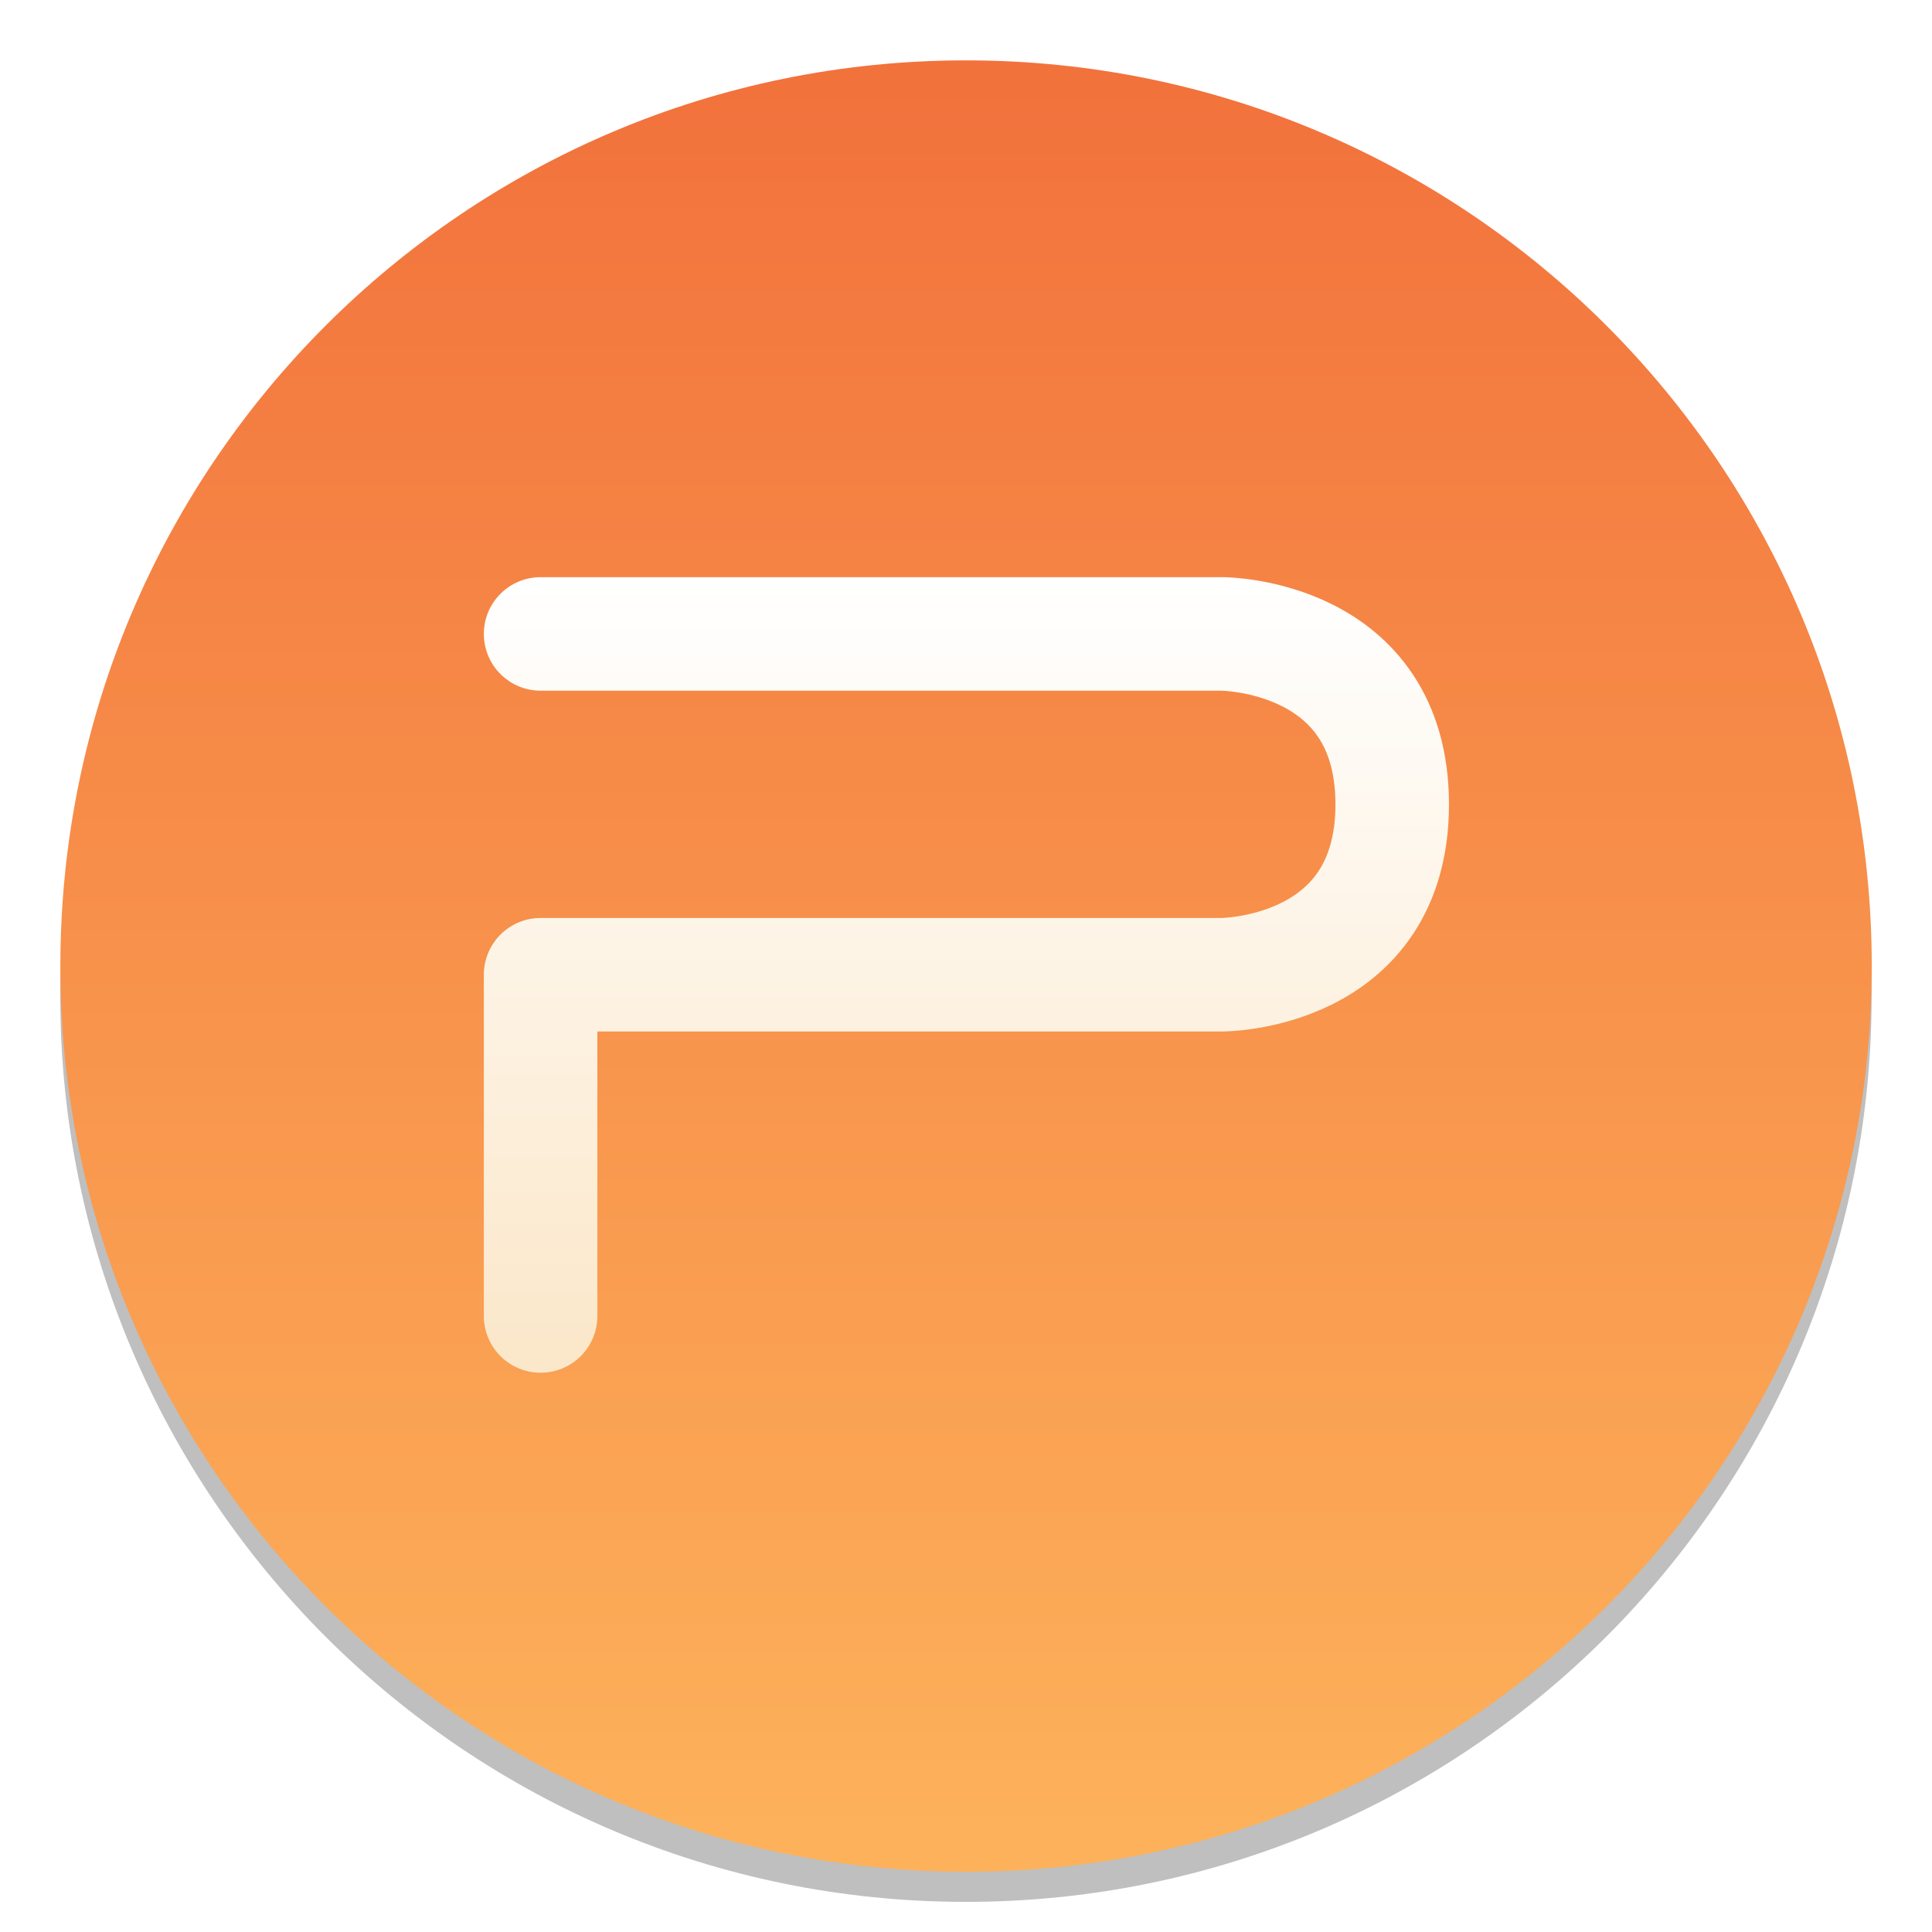
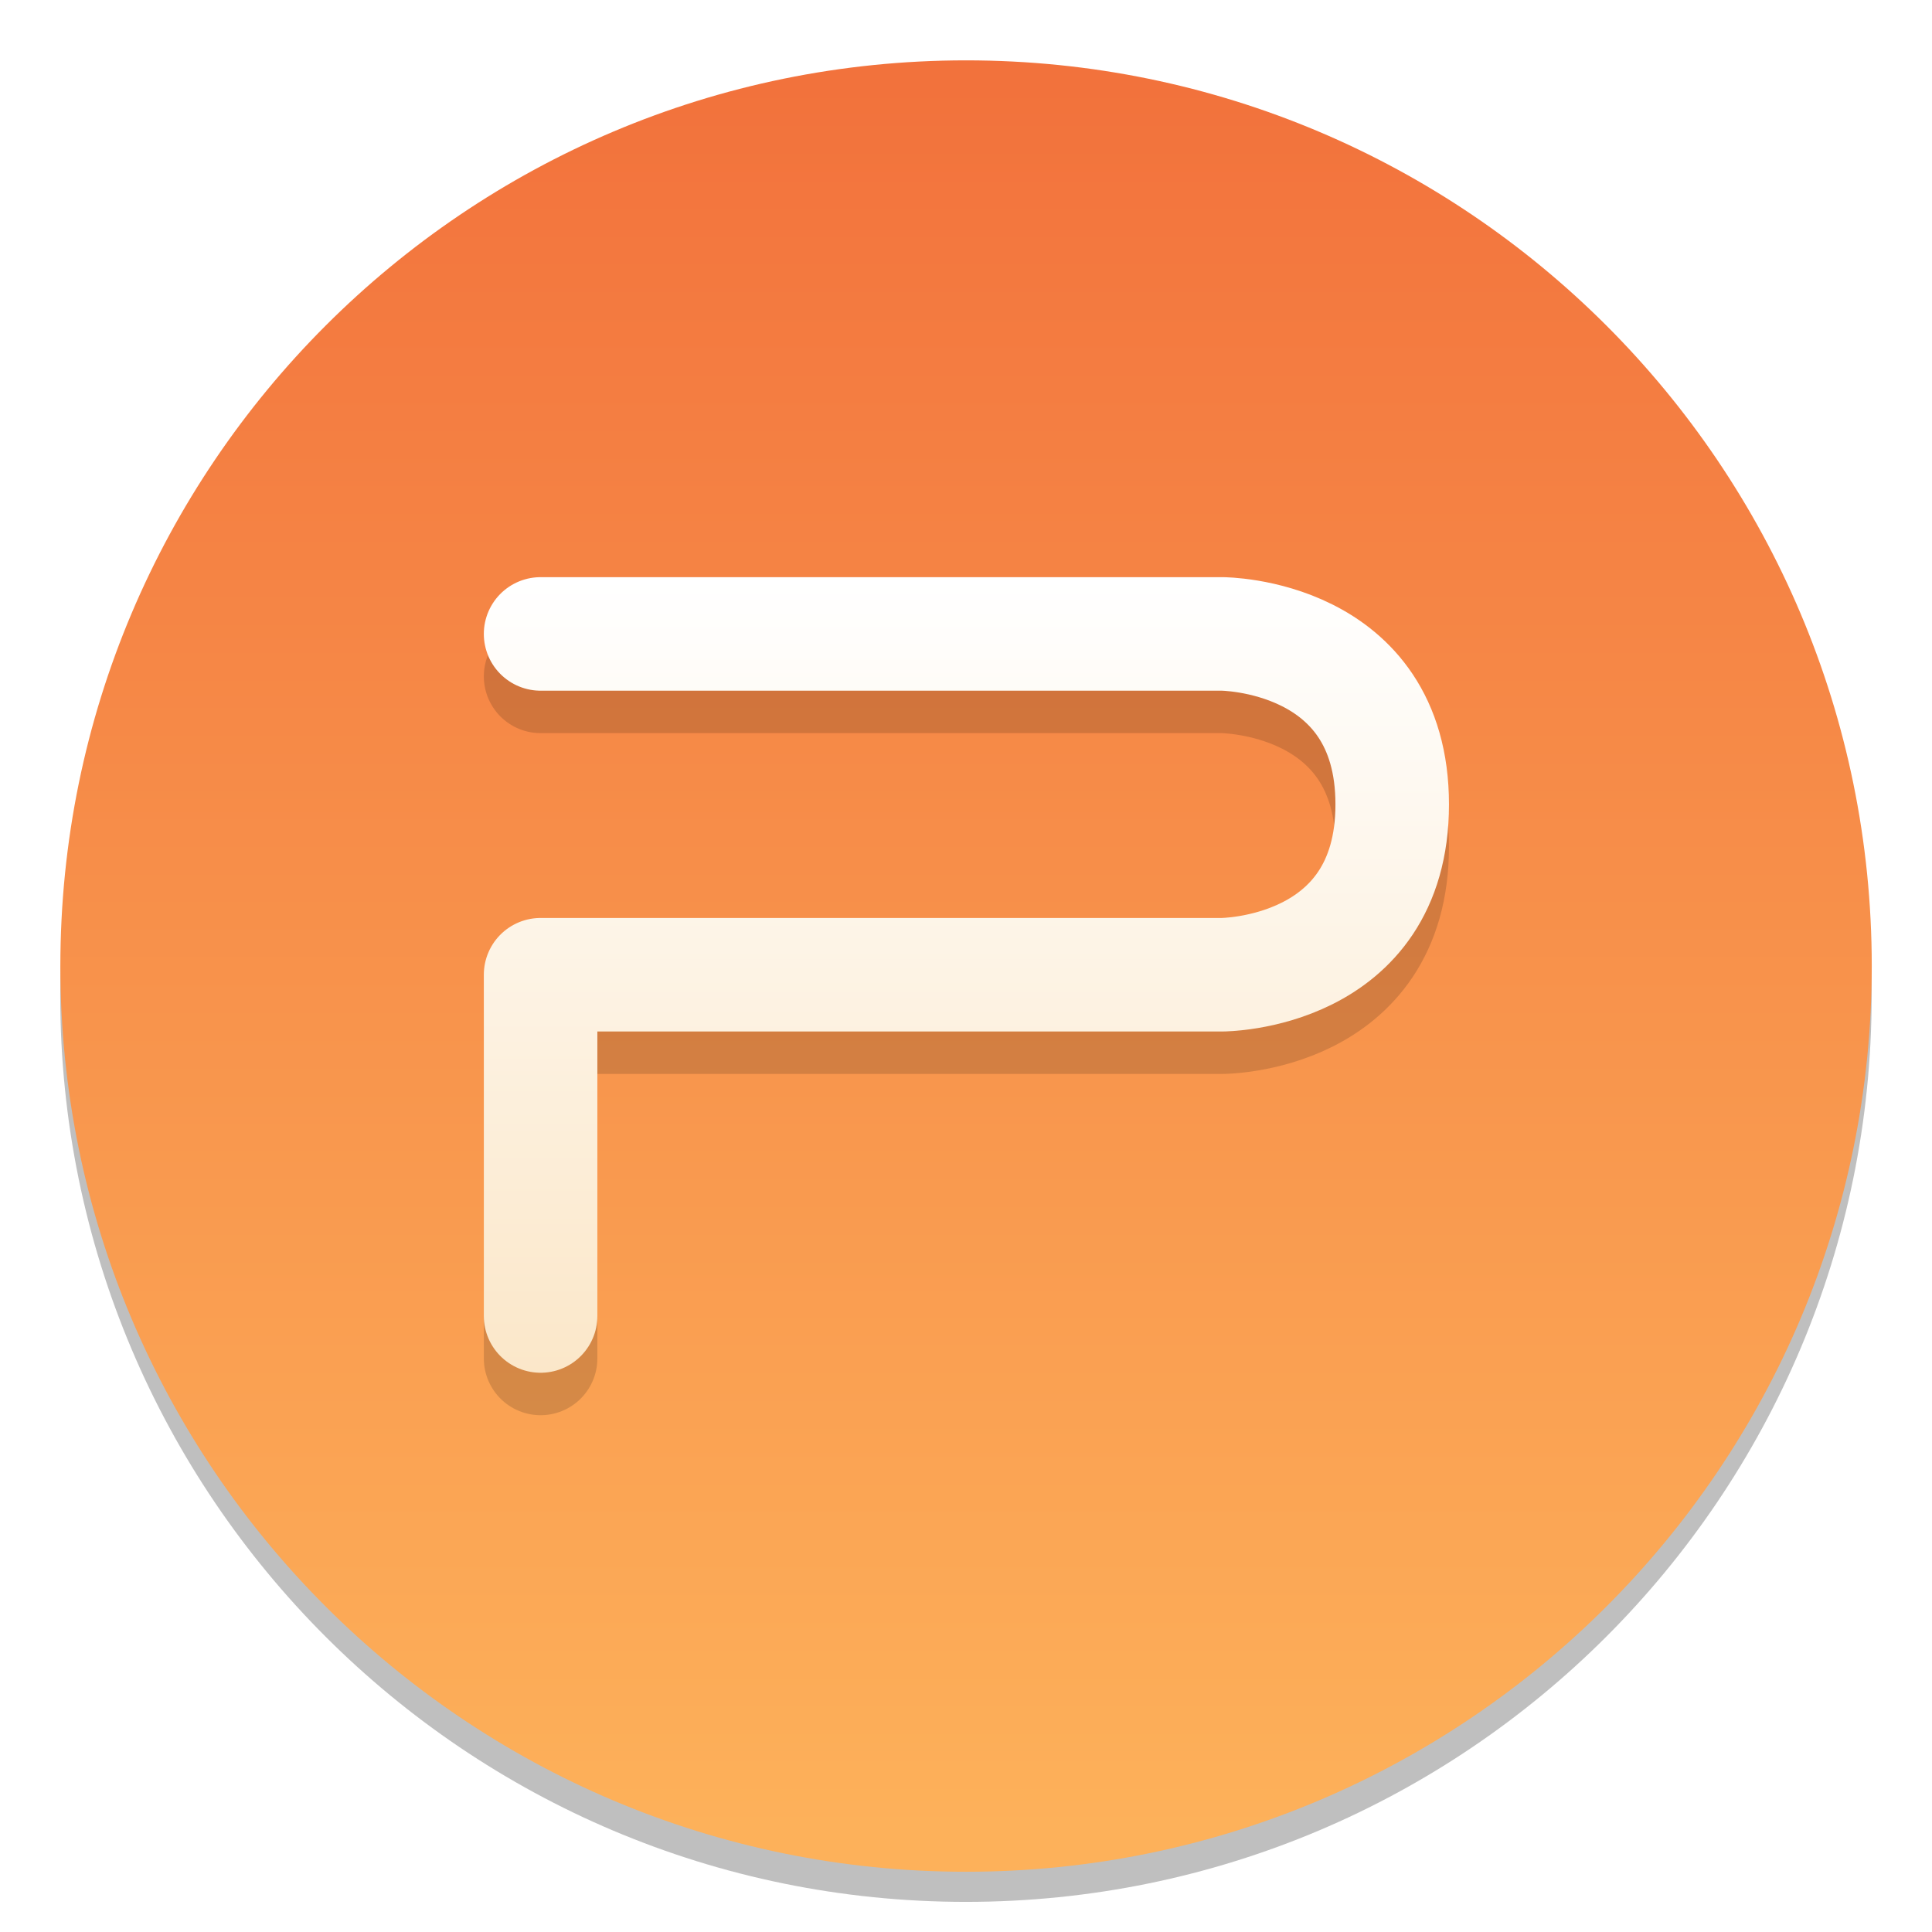
<svg xmlns="http://www.w3.org/2000/svg" width="64" height="64" version="1.1" viewBox="0 0 16.933 16.933">
  <defs>
    <linearGradient id="c" x1="399.99" x2="399.99" y1="545.14" y2="518.14" gradientTransform="matrix(.56697 0 0 .56697 -218.64 -293.03)" gradientUnits="userSpaceOnUse">
      <stop stop-color="#fdb15a" offset="0" />
      <stop stop-color="#f2723c" offset="1" />
    </linearGradient>
    <linearGradient id="b" x1="399.57" x2="399.57" y1="545.8" y2="517.8" gradientTransform="matrix(.56697 0 0 .56697 -218.64 -293.03)" gradientUnits="userSpaceOnUse">
      <stop stop-color="#3889e9" offset="0" />
      <stop stop-color="#5ea5fb" offset="1" />
    </linearGradient>
    <linearGradient id="d" x1="8.466" x2="8.466" y1="5.059" y2="12.039" gradientUnits="userSpaceOnUse">
      <stop stop-color="#fff" offset="0" />
      <stop stop-color="#fbe7c9" offset="1" />
    </linearGradient>
  </defs>
  <g stroke-width=".416">
    <circle cx="8.466" cy="8.731" r="7.938" opacity=".25" />
    <circle cx="8.467" cy="8.467" r="7.938" fill="url(#c)" />
    <circle cx="8.467" cy="8.467" r="7.938" fill-opacity="0" />
    <circle cx="8.467" cy="8.467" r="0" fill="url(#b)" />
  </g>
+   <path d="m4.738 11.906v-2.991h5.972s1.492 0 1.492-1.493-1.492-1.494-1.492-1.494h-5.972" fill="none" opacity=".15" stroke="#000" stroke-linecap="round" stroke-linejoin="round" stroke-width=".995" />
  <path d="m4.738 11.534v-2.991h5.972s1.492 0 1.492-1.493-1.492-1.494-1.492-1.494h-5.972" fill="none" stroke="url(#d)" stroke-linecap="round" stroke-linejoin="round" stroke-width=".995" />
</svg>
